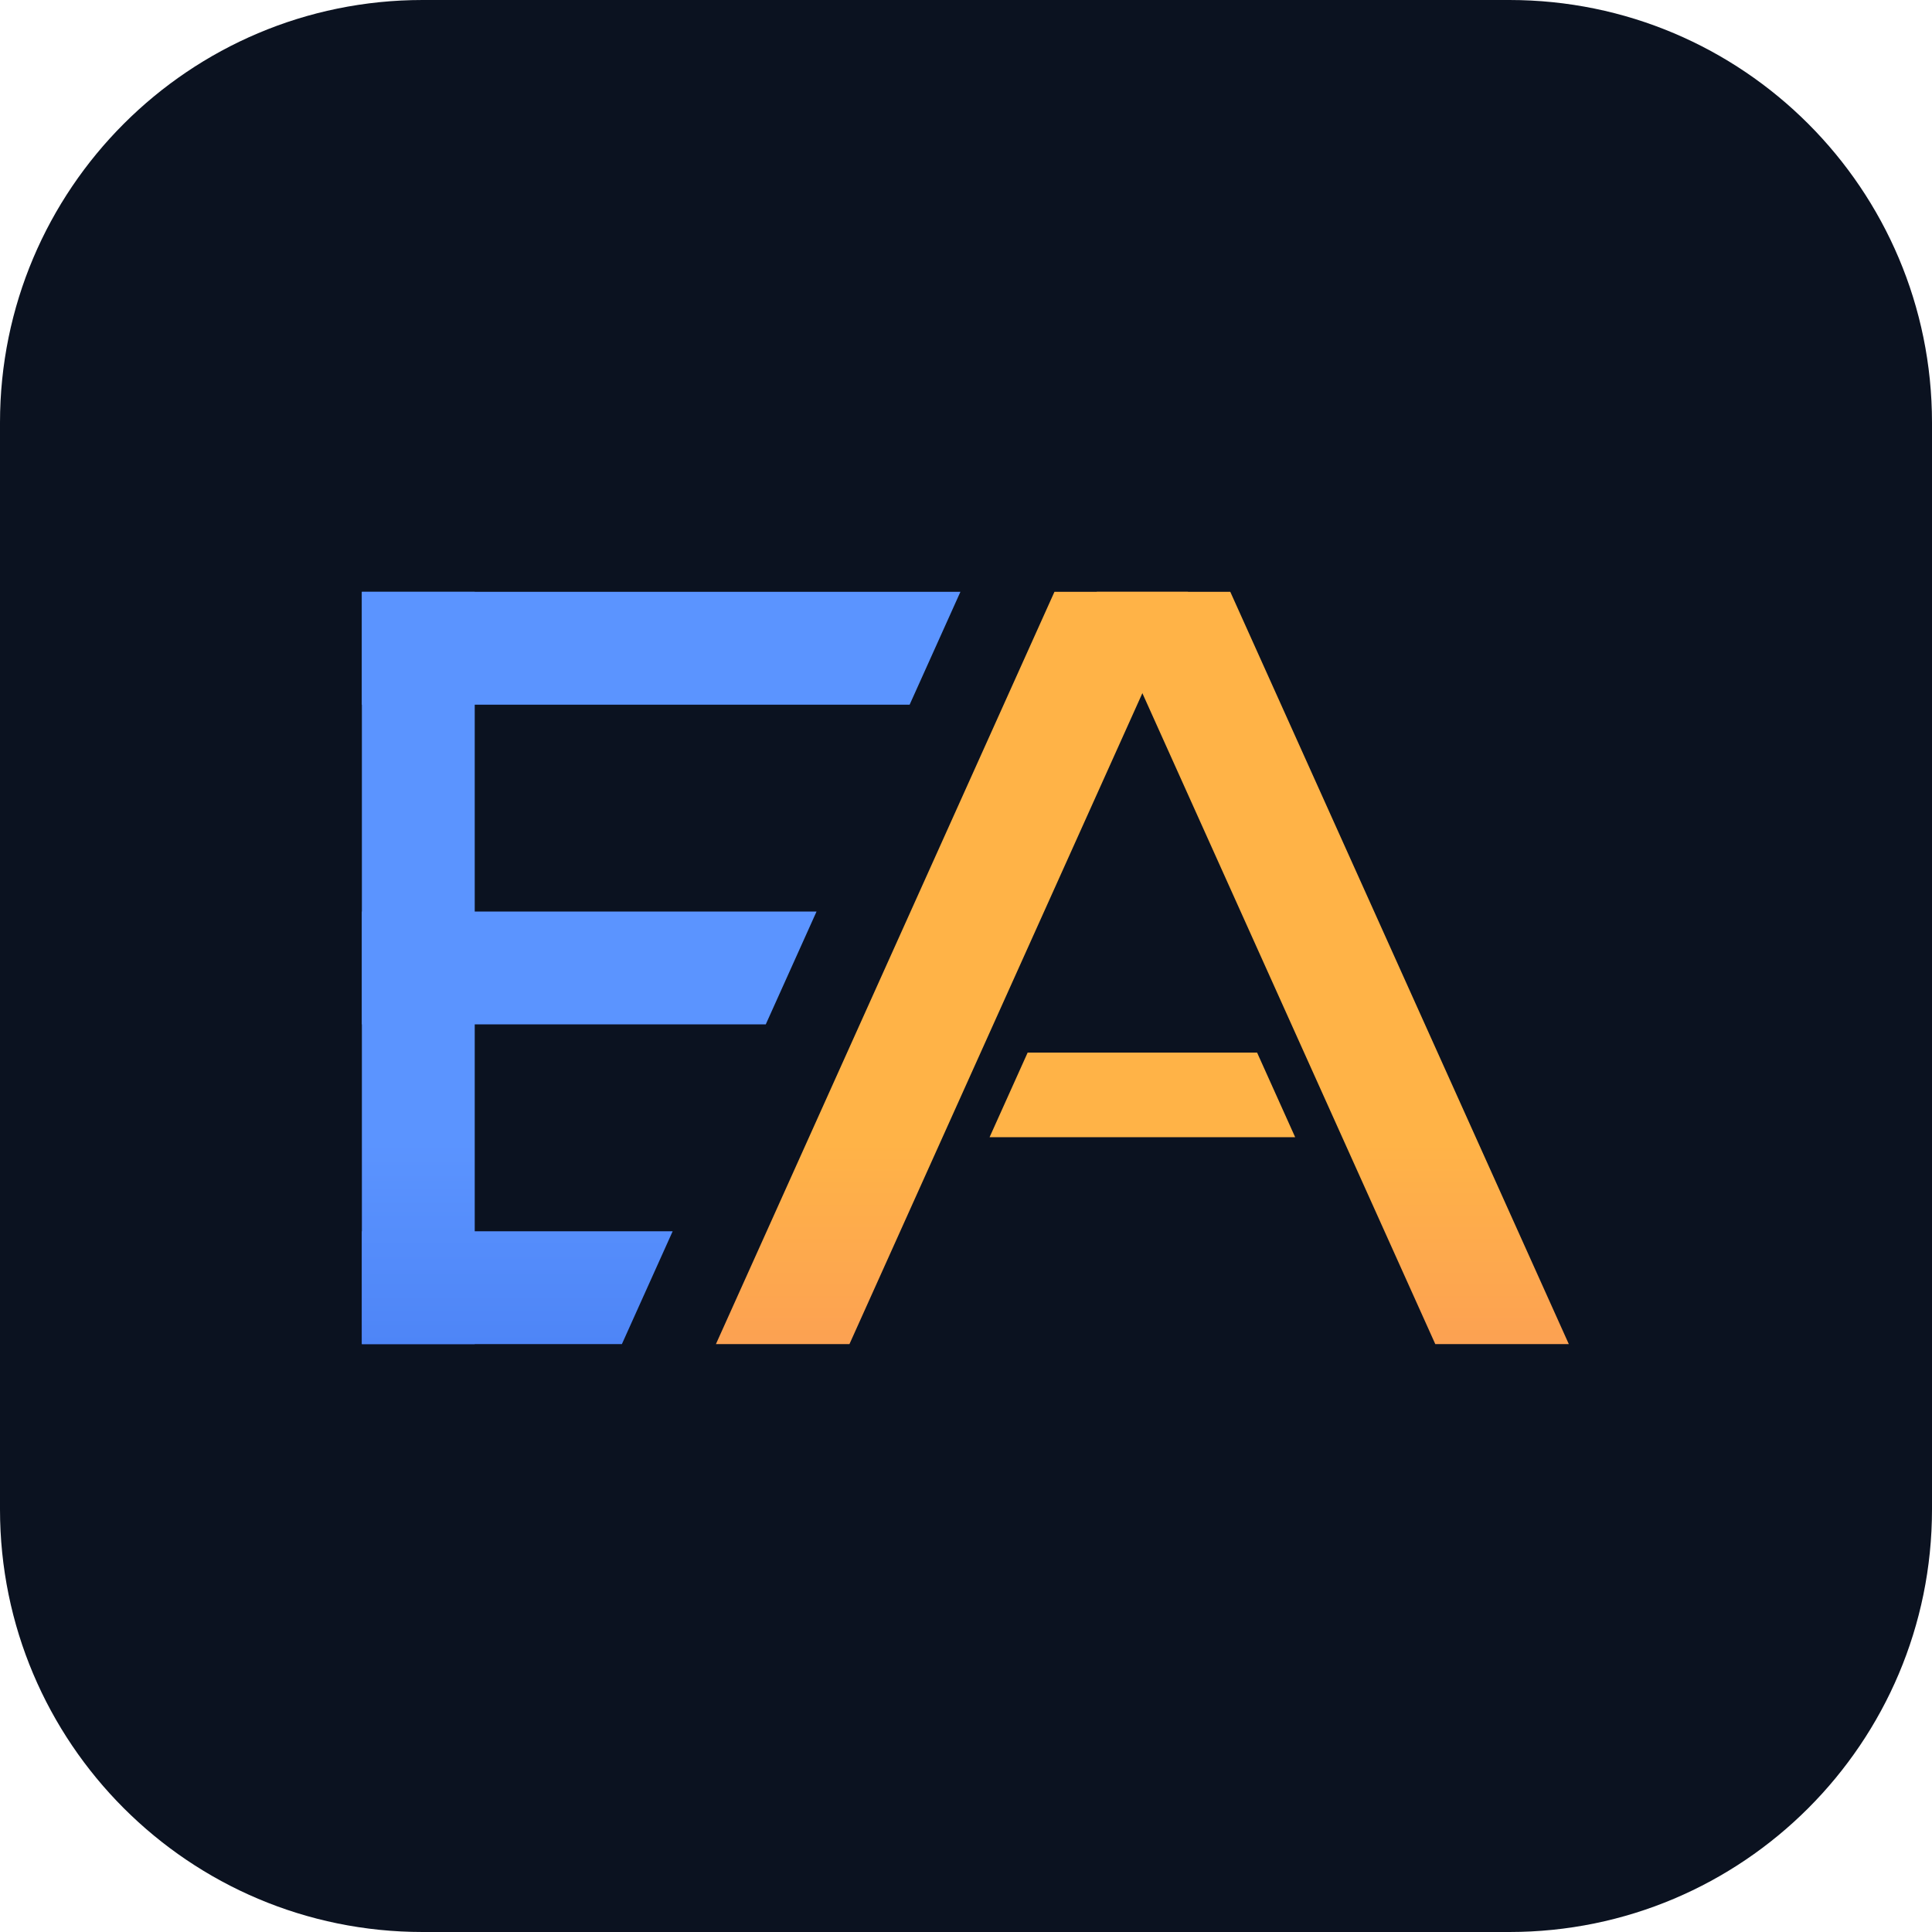
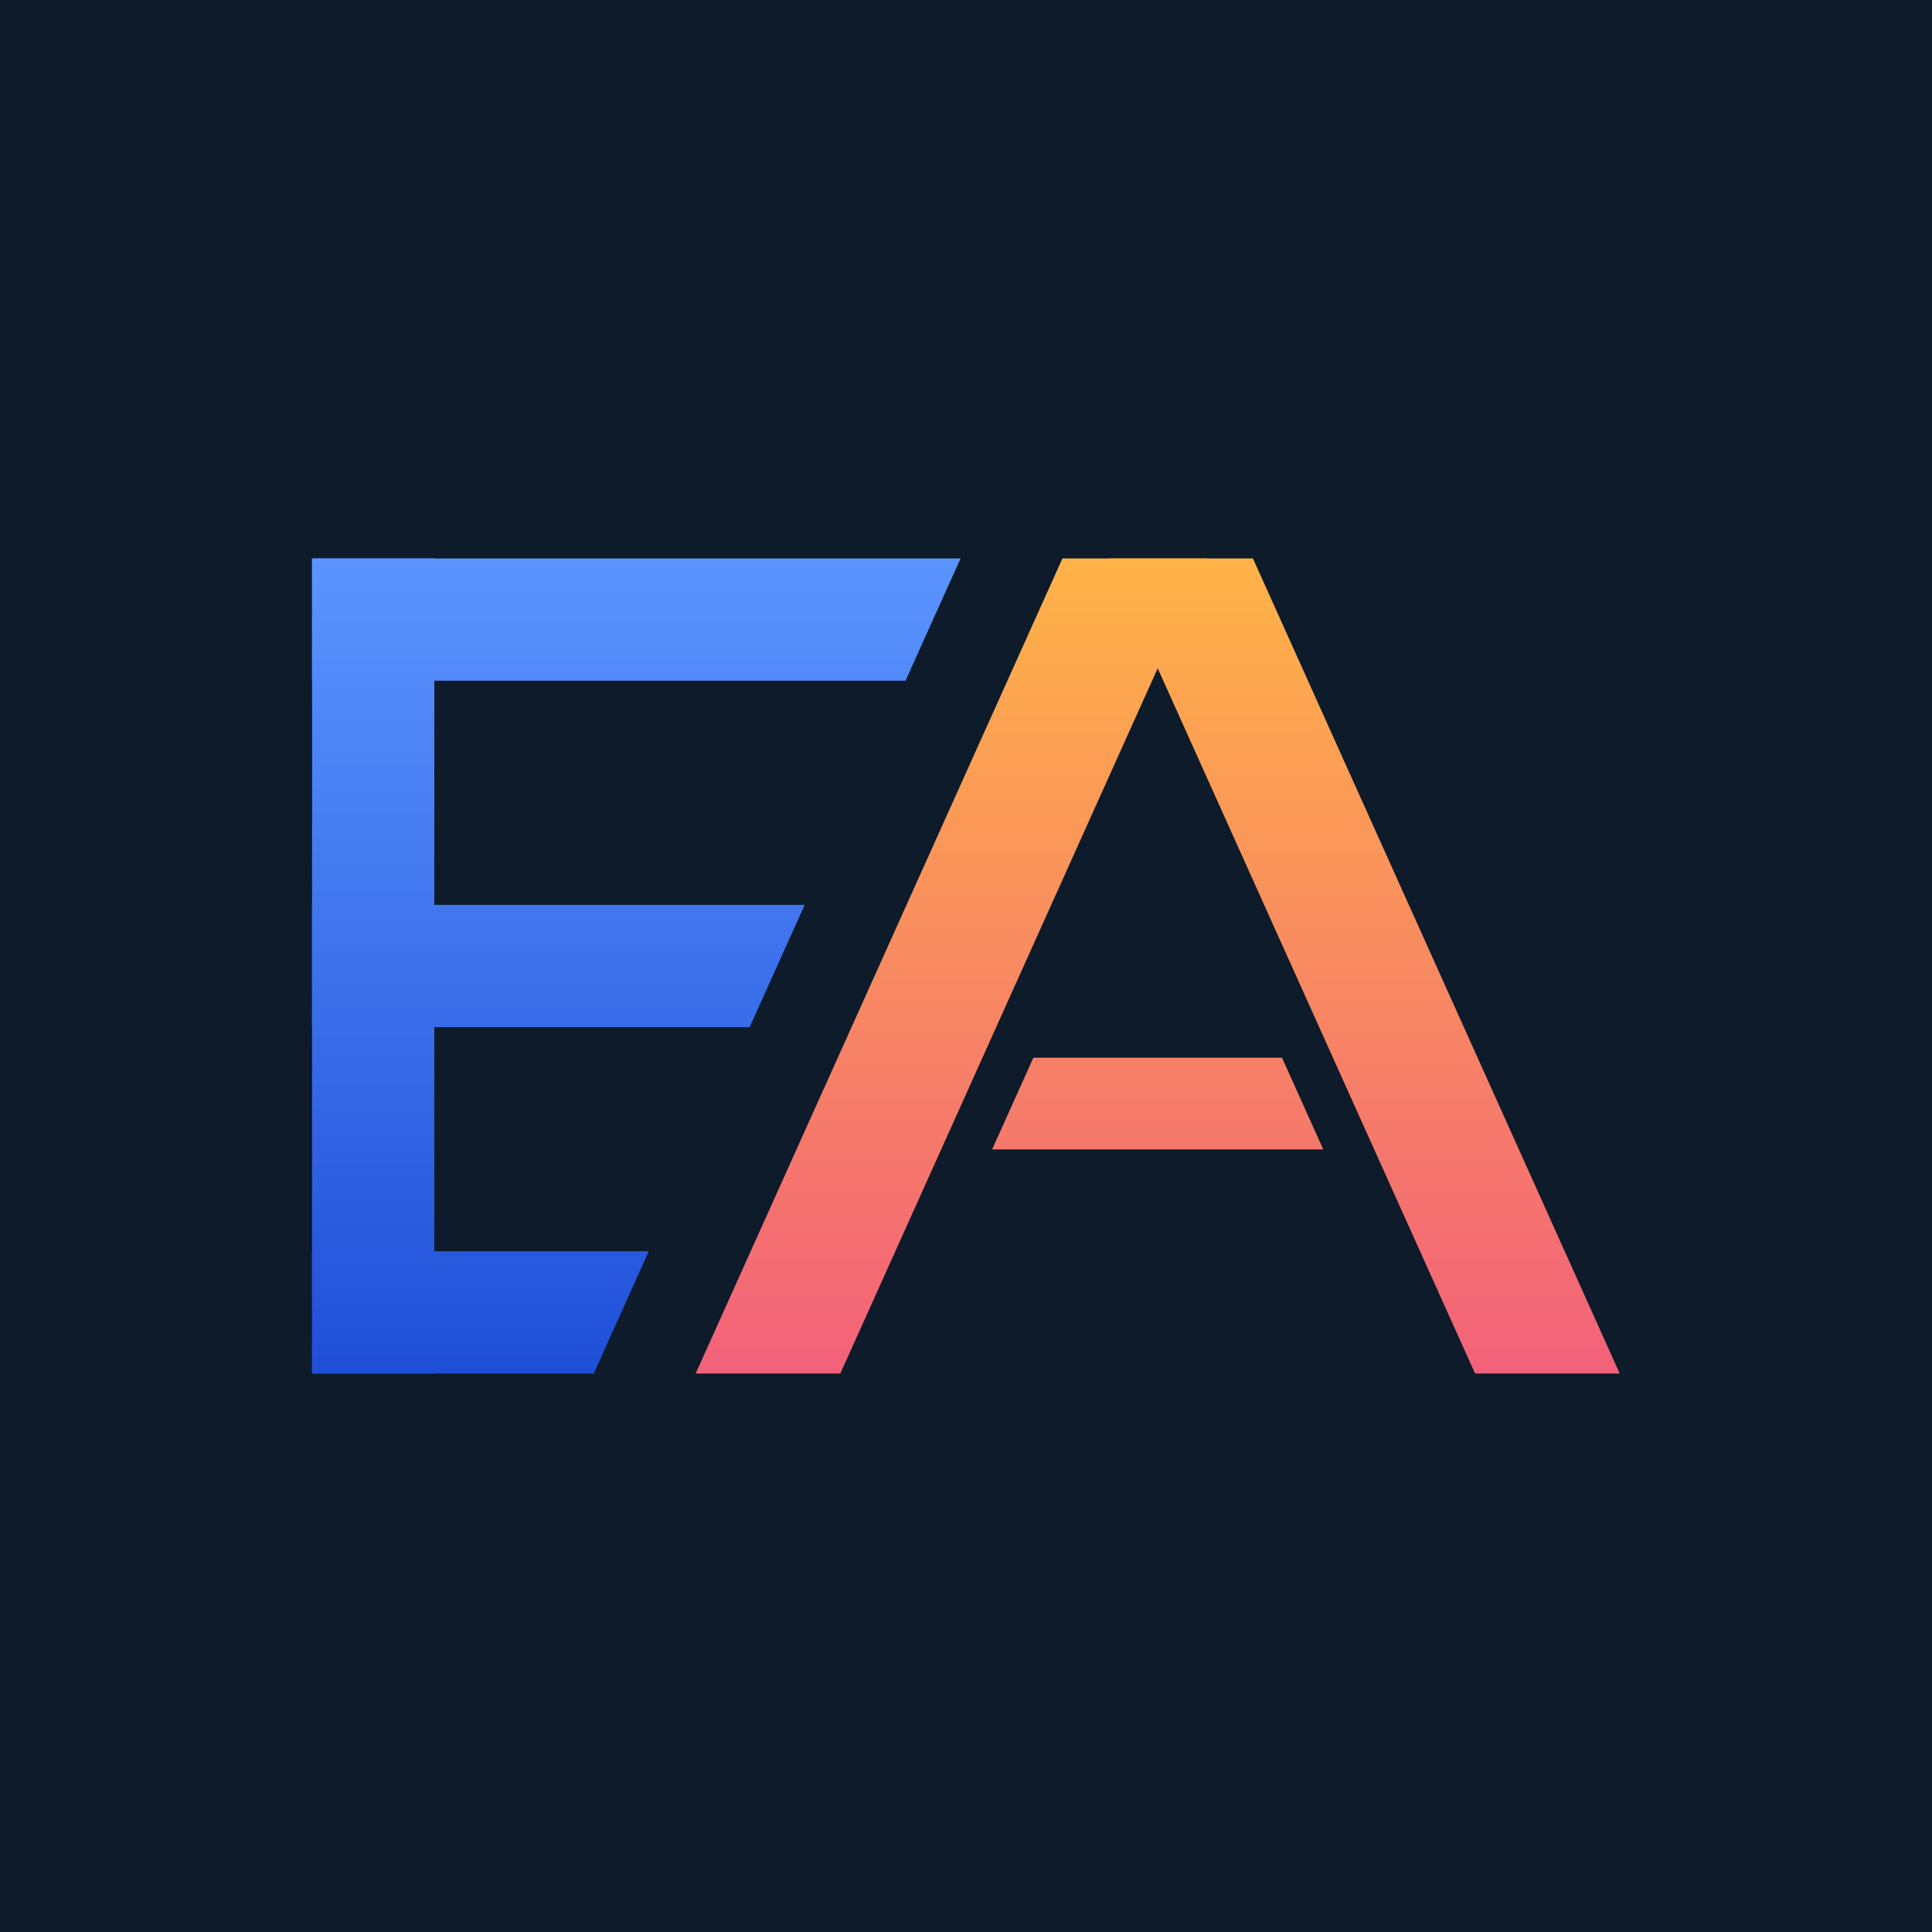
<svg xmlns="http://www.w3.org/2000/svg" viewBox="0 0 512 512" width="512" height="512" role="img" aria-label="Elite Adapt">
  <defs>
-     <linearGradient id="ge" gradientUnits="userSpaceOnUse" x1="0" y1="157" x2="0" y2="356">
+     <linearGradient id="ge" gradientUnits="userSpaceOnUse" x1="0" y1="40" x2="0" y2="200">
      <stop offset="0" stop-color="#5B94FF" />
      <stop offset="1" stop-color="#1F4FD8" />
    </linearGradient>
-     <linearGradient id="ga" gradientUnits="userSpaceOnUse" x1="0" y1="157" x2="0" y2="356">
+     <linearGradient id="ga" gradientUnits="userSpaceOnUse" x1="0" y1="40" x2="0" y2="200">
      <stop offset="0" stop-color="#FFB347" />
      <stop offset="1" stop-color="#F2617A" />
    </linearGradient>
  </defs>
-   <rect width="512" height="512" rx="112" fill="#0b1220" />
-   <g transform="translate(66,107) scale(1.246)">
+   <rect width="512" height="512" fill="#0D1B2A" />
+   <g transform="translate(50.3,94) scale(1.35)">
    <polygon points="24,40 48,40 48,200 24,200" fill="url(#ge)" />
    <polygon points="24,40 151.3,40 140.5,64 24,64" fill="url(#ge)" />
    <polygon points="24,108 120.7,108 109.9,132 24,132" fill="url(#ge)" />
    <polygon points="24,176 90.1,176 79.3,200 24,200" fill="url(#ge)" />
    <polygon points="171.3,40 199.7,40 127.7,200 99.3,200" fill="url(#ga)" />
    <polygon points="180.3,40 208.7,40 280.7,200 252.3,200" fill="url(#ga)" />
    <polygon points="165.6,138 214.4,138 222.5,156 157.5,156" fill="url(#ga)" />
  </g>
</svg>
